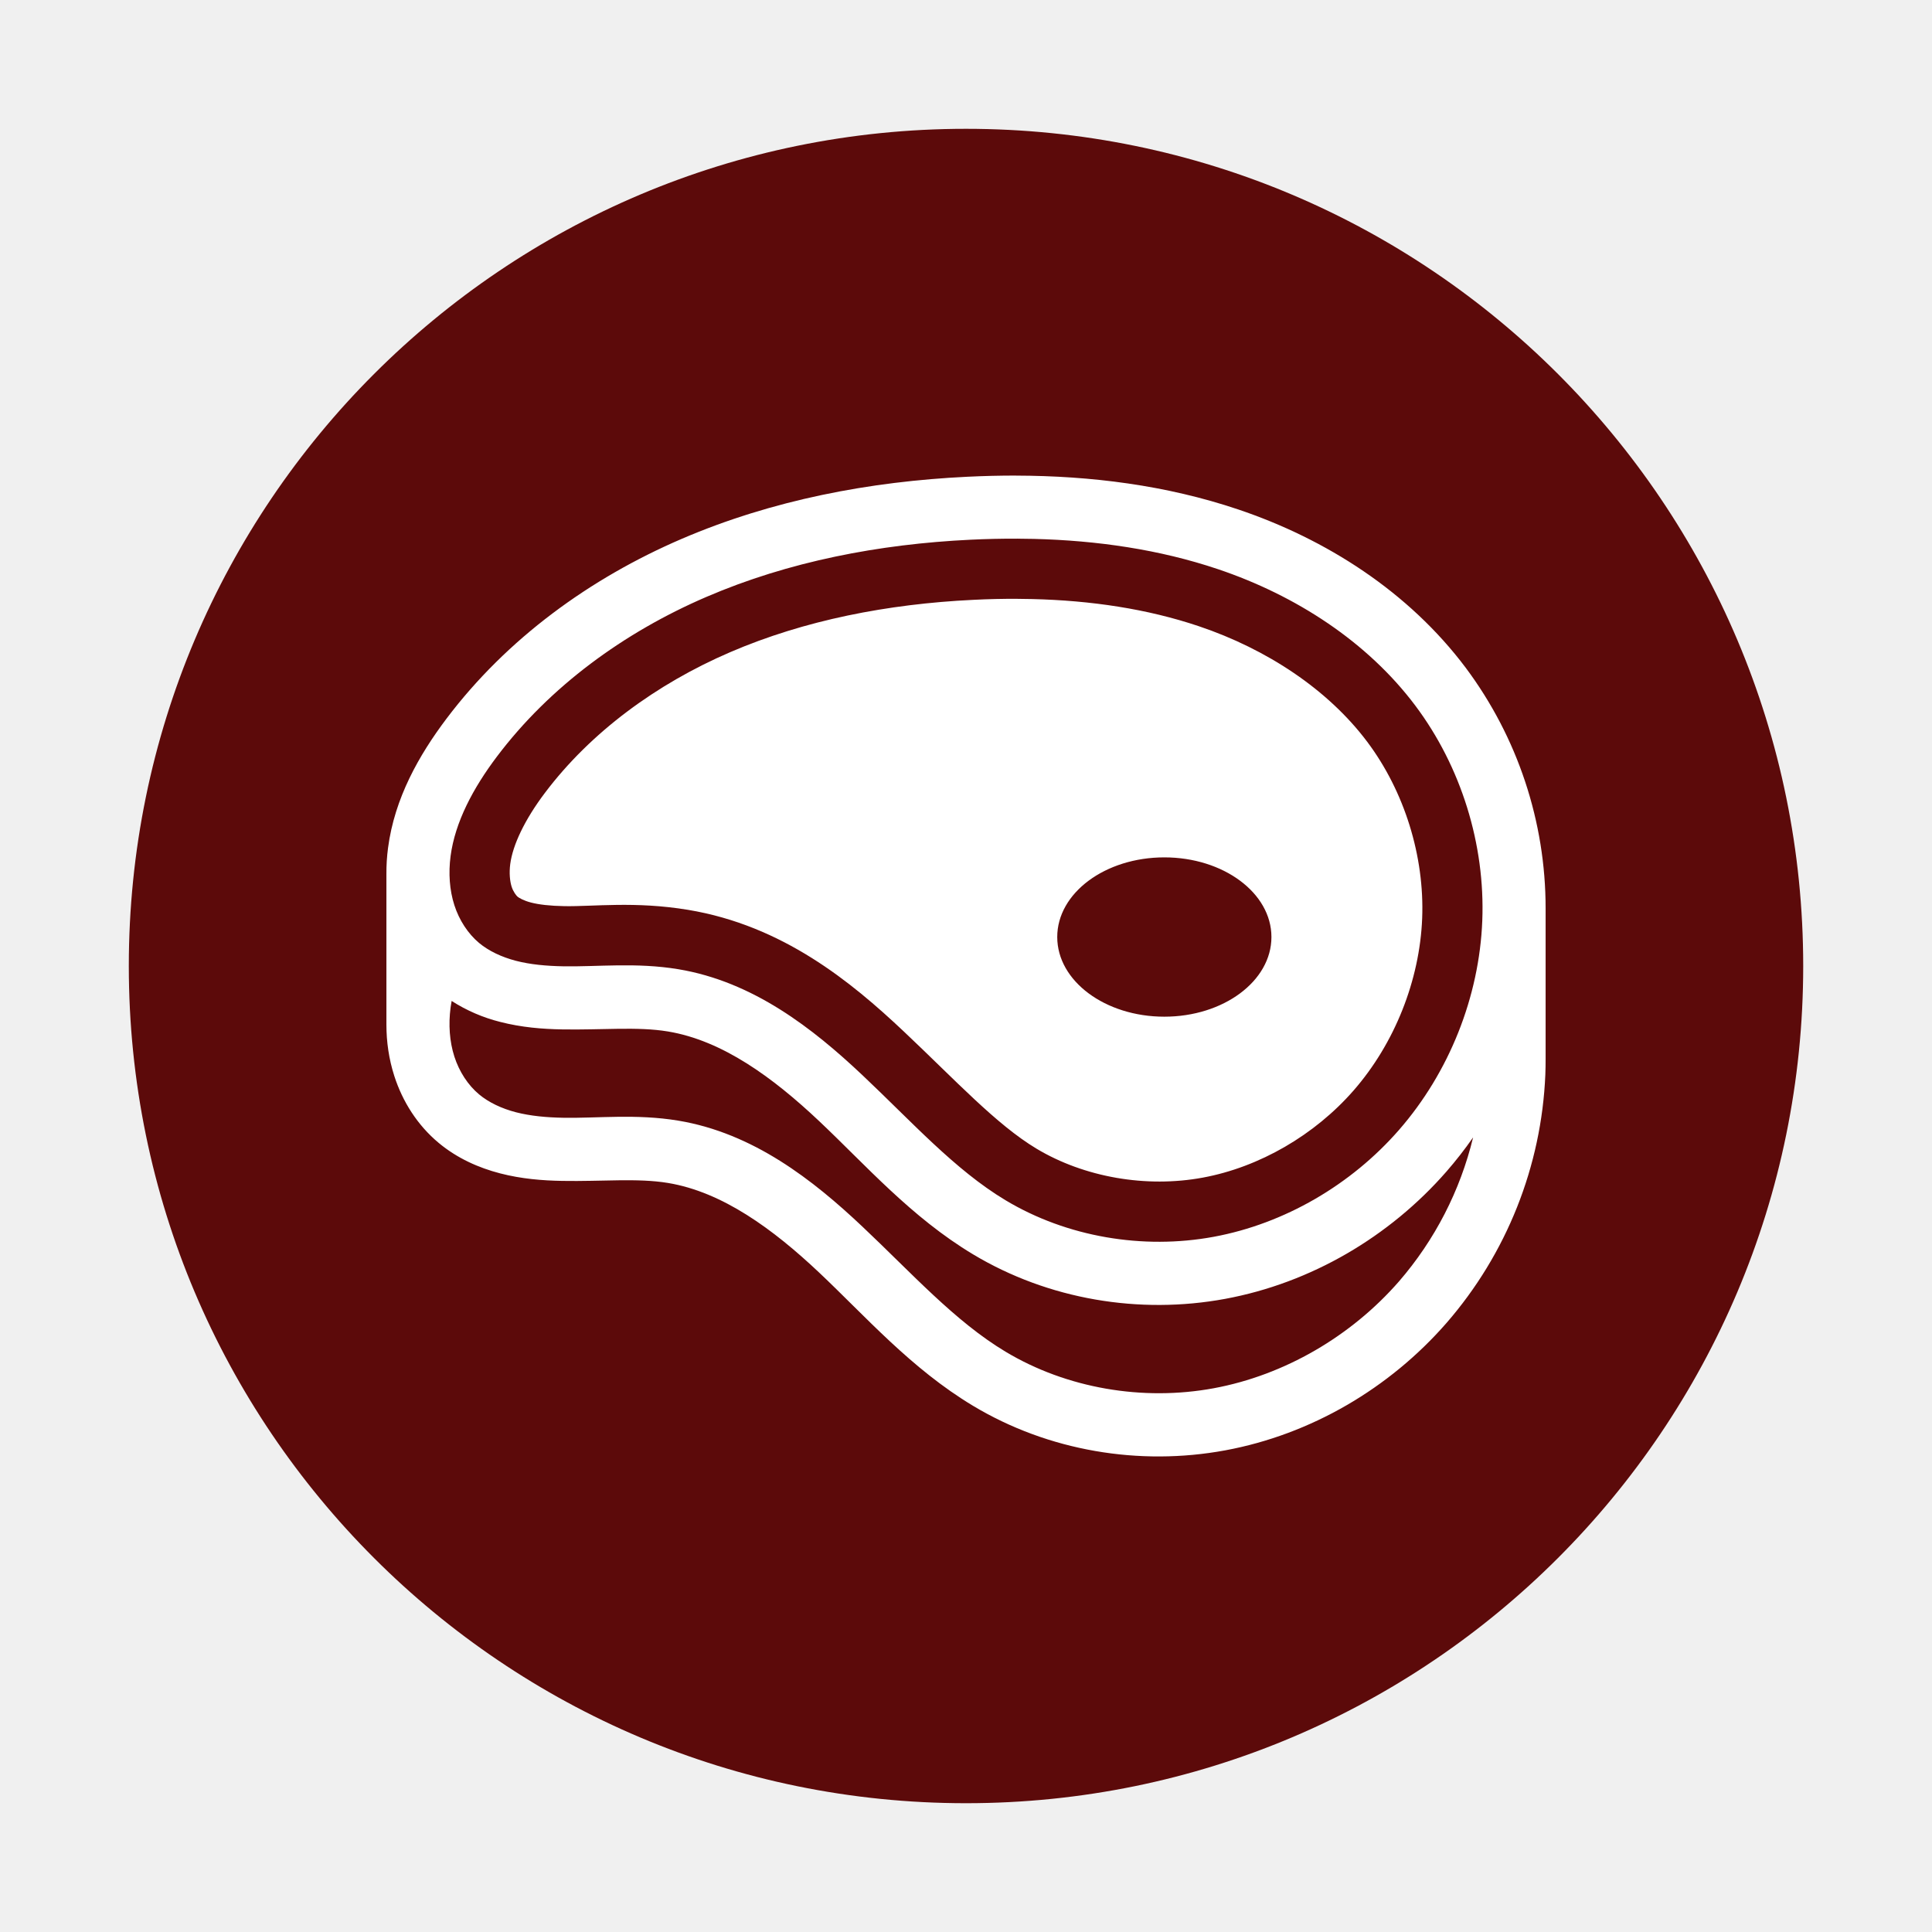
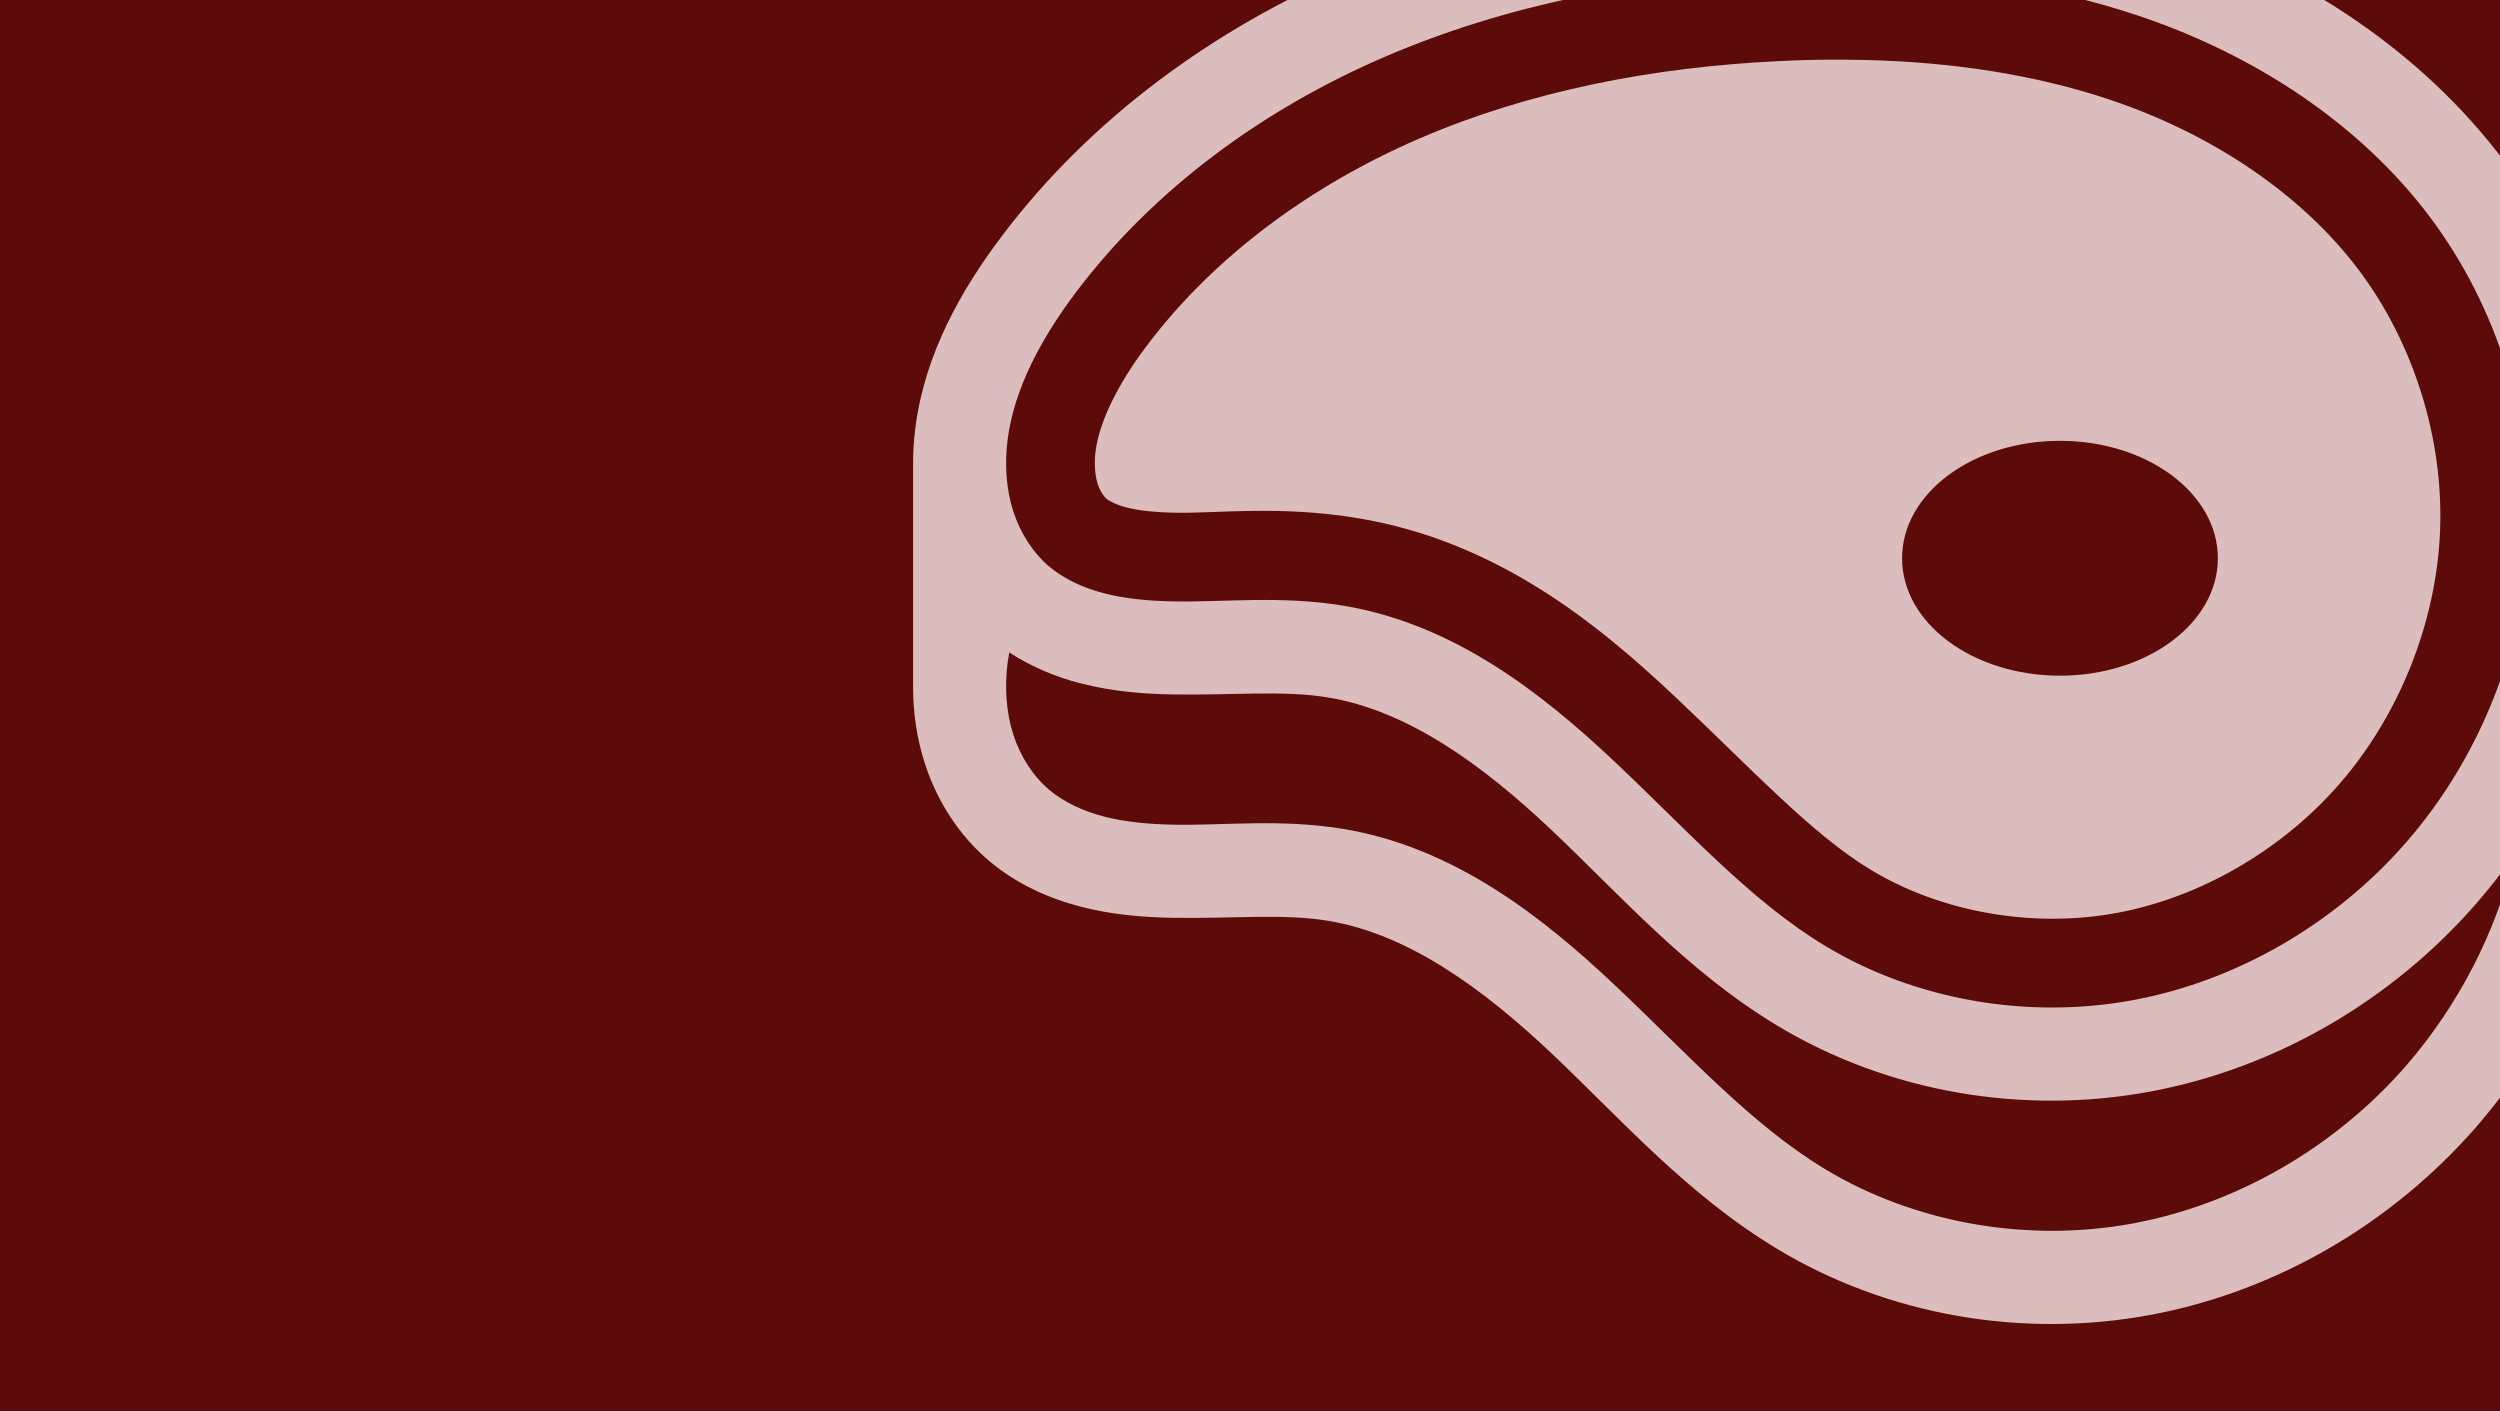
- <svg xmlns="http://www.w3.org/2000/svg" height="75" width="75" viewBox="0 0 91.463 91.463">
-   <circle r="39.634" cy="45.732" cx="45.732" class="icon" fill="#5c0a0a" />
-   <path overflow="visible" font-weight="400" d="M48.106 22.514a46.794 46.794 0 00-2.312.056c-4.599.221-9.233 1.095-13.534 2.946-4.308 1.854-8.257 4.705-11.126 8.511-1.293 1.717-2.454 3.75-2.764 6.115a8.976 8.976 0 00-.077 1.238v7.126c0 .811.117 1.633.374 2.433.387 1.201 1.087 2.323 2.102 3.168.879.732 1.897 1.18 2.909 1.442 1.007.261 2 .34 2.938.356 1.875.034 3.557-.142 5.004.097 2.585.428 4.979 2.186 7.162 4.245 2.195 2.071 4.352 4.546 7.282 6.305 3.564 2.141 7.875 2.861 11.94 2.109 4.06-.751 7.775-2.936 10.474-6.029a19.14 19.14 0 004.68-11.76c.01-.247.013-.495.013-.742v-7.127a19.029 19.029 0 00-3.78-11.388c-2.705-3.604-6.61-6.096-10.778-7.499-3.41-1.148-6.978-1.591-10.507-1.6zm.086 2.988c.25 0 .499.006.748.01 2.994.074 5.949.5 8.72 1.433 3.687 1.241 7.073 3.437 9.343 6.46 2.167 2.887 3.311 6.57 3.17 10.178-.141 3.61-1.569 7.19-3.946 9.913-2.26 2.59-5.411 4.434-8.767 5.055-3.352.62-6.959.01-9.86-1.732-2.404-1.444-4.438-3.719-6.769-5.917-2.343-2.21-5.17-4.43-8.723-5.019-1.993-.33-3.828-.108-5.44-.137-.803-.015-1.561-.084-2.242-.26-.676-.176-1.285-.463-1.746-.846-.526-.44-.942-1.08-1.17-1.788-.23-.714-.284-1.521-.179-2.323.213-1.614 1.069-3.22 2.19-4.707 2.504-3.323 6.027-5.889 9.92-7.564 3.898-1.678 8.18-2.499 12.497-2.707a42.769 42.769 0 012.253-.05zm-.014 2.847a36.826 36.826 0 00-2.103.048c-4.049.195-7.994.965-11.508 2.478-3.498 1.505-6.614 3.798-8.771 6.662-.957 1.268-1.522 2.466-1.64 3.363-.058.436-.015.825.066 1.08.077.237.22.42.282.472.061.05.281.185.637.276.369.096.902.159 1.579.17 1.36.025 3.342-.241 5.854.175 4.478.742 7.715 3.402 10.212 5.757 2.459 2.32 4.378 4.405 6.281 5.548 2.267 1.36 5.203 1.867 7.874 1.372 2.685-.496 5.297-2.015 7.14-4.126 1.94-2.222 3.13-5.212 3.246-8.152.115-2.94-.84-6.009-2.602-8.356-1.855-2.471-4.746-4.385-7.973-5.471-2.442-.822-5.108-1.218-7.88-1.285-.23-.006-.462-.009-.694-.01zm6.943 12.24a5.07 3.77 0 015.07 3.771 5.07 3.77 0 01-5.07 3.771 5.07 3.77 0 01-5.07-3.77 5.07 3.77 0 015.07-3.772zm-33.74 6.797a7.738 7.738 0 002.297.992c1.007.26 2 .339 2.938.355 1.874.034 3.557-.143 5.004.098 2.585.428 4.978 2.185 7.16 4.244 2.197 2.072 4.353 4.546 7.283 6.305 3.565 2.141 7.876 2.861 11.94 2.109 4.061-.752 7.776-2.937 10.475-6.028a18.792 18.792 0 001.26-1.615 16.244 16.244 0 01-3.511 6.82c-2.26 2.59-5.411 4.434-8.767 5.055-3.351.62-6.958.01-9.86-1.732-2.404-1.444-4.438-3.719-6.77-5.917-2.342-2.211-5.168-4.43-8.722-5.02-1.992-.33-3.828-.107-5.44-.136-.804-.014-1.56-.085-2.242-.26-.676-.176-1.285-.463-1.745-.846-.527-.439-.942-1.08-1.17-1.788-.23-.714-.285-1.521-.18-2.324a7.13 7.13 0 01.05-.312z" fill="#fff" />
+ <svg xmlns="http://www.w3.org/2000/svg" height="289" width="512" viewBox="0 0 624.387 352.437">
+   <defs>
+     <clipPath clipPathUnits="userSpaceOnUse" id="a">
+       <path fill="#5c0a0a" stroke-width="76.222" stroke-linecap="round" d="M0 0h624.387v352.437H0z" />
+     </clipPath>
+   </defs>
+   <path fill="#5c0a0a" d="M0 0h624.387v352.437H0z" />
+   <path overflow="visible" font-weight="400" d="M459.927-30.488a363.95 363.95 0 00-17.983.436c-35.77 1.719-71.811 8.517-105.263 22.913-33.507 14.42-64.22 36.594-86.535 66.196-10.057 13.355-19.087 29.167-21.498 47.561a69.813 69.813 0 00-.599 9.629v55.424c0 6.308.91 12.7 2.91 18.923 3.01 9.341 8.454 18.068 16.348 24.64 6.837 5.693 14.754 9.178 22.625 11.215 7.833 2.03 15.556 2.645 22.851 2.77 14.584.264 27.666-1.105 38.92.754 20.106 3.328 38.725 17.002 55.704 33.016 17.072 16.108 33.849 35.358 56.637 49.039 27.72 16.652 61.25 22.252 92.866 16.403 31.578-5.841 60.472-22.836 81.464-46.892a148.866 148.866 0 0036.4-91.466c.078-1.921.101-3.85.101-5.771V128.87a148.002 148.002 0 00-29.4-88.573c-21.038-28.03-51.41-47.413-83.828-58.325-26.522-8.929-54.273-12.374-81.72-12.444zm.668 23.24c1.945 0 3.882.047 5.818.078 23.287.576 46.27 3.889 67.822 11.145 28.676 9.653 55.012 26.732 72.667 50.244 16.854 22.455 25.752 51.1 24.655 79.162-1.096 28.078-12.203 55.922-30.69 77.1-17.578 20.145-42.086 34.487-68.188 39.317-26.07 4.822-54.125.078-76.688-13.471-18.698-11.231-34.517-28.925-52.647-46.02-18.224-17.19-40.211-34.456-67.845-39.037-15.501-2.567-29.773-.84-42.311-1.066-6.246-.116-12.141-.653-17.438-2.022-5.258-1.369-9.994-3.601-13.58-6.58-4.09-3.422-7.326-8.4-9.1-13.906-1.788-5.554-2.208-11.83-1.392-18.068 1.657-12.553 8.315-25.044 17.033-36.61 19.476-25.845 46.877-45.803 77.155-58.83C376.184 1.137 409.488-5.25 443.064-6.867a332.645 332.645 0 0117.524-.389zm-.108 22.143a286.422 286.422 0 00-16.357.374c-31.492 1.516-62.175 7.505-89.506 19.273-27.206 11.705-51.442 29.54-68.218 51.815-7.444 9.862-11.838 19.18-12.756 26.156-.45 3.392-.116 6.417.514 8.4.598 1.844 1.71 3.267 2.193 3.672.474.388 2.185 1.438 4.954 2.146 2.87.747 7.016 1.237 12.281 1.322 10.578.195 25.993-1.874 45.531 1.361 34.829 5.772 60.005 26.46 79.426 44.777 19.126 18.044 34.051 34.26 48.852 43.15 17.632 10.578 40.467 14.522 61.242 10.672 20.883-3.858 41.198-15.672 55.533-32.091 15.088-17.282 24.344-40.538 25.246-63.404.895-22.867-6.533-46.737-20.238-64.99-14.427-19.22-36.913-34.106-62.011-42.553-18.993-6.393-39.729-9.473-61.289-9.994a248.38 248.38 0 00-5.397-.078zm54 95.2a39.433 29.322 0 0139.433 29.33 39.433 29.322 0 01-39.433 29.33 39.433 29.322 0 01-39.433-29.323 39.433 29.322 0 0139.433-29.337zm-262.42 52.865a60.184 60.184 0 0017.865 7.715c7.833 2.022 15.556 2.637 22.851 2.761 14.576.265 27.666-1.112 38.92.763 20.106 3.328 38.718 16.994 55.689 33.008 17.087 16.116 33.856 35.358 56.645 49.039 27.727 16.652 61.257 22.252 92.866 16.403 31.585-5.849 60.48-22.843 81.471-46.884a146.159 146.159 0 009.8-12.561 126.341 126.341 0 01-27.307 53.044c-17.578 20.144-42.086 34.486-68.188 39.316-26.063 4.822-54.117.078-76.688-13.47-18.698-11.232-34.517-28.926-52.655-46.022-18.216-17.196-40.195-34.455-67.837-39.044-15.494-2.566-29.773-.832-42.311-1.057-6.253-.11-12.133-.662-17.438-2.023-5.258-1.369-9.994-3.6-13.572-6.58-4.099-3.414-7.327-8.4-9.1-13.906-1.789-5.553-2.216-11.83-1.4-18.076a55.455 55.455 0 01.39-2.426z" fill="#dbbdbd" clip-path="url(#a)" />
</svg>
